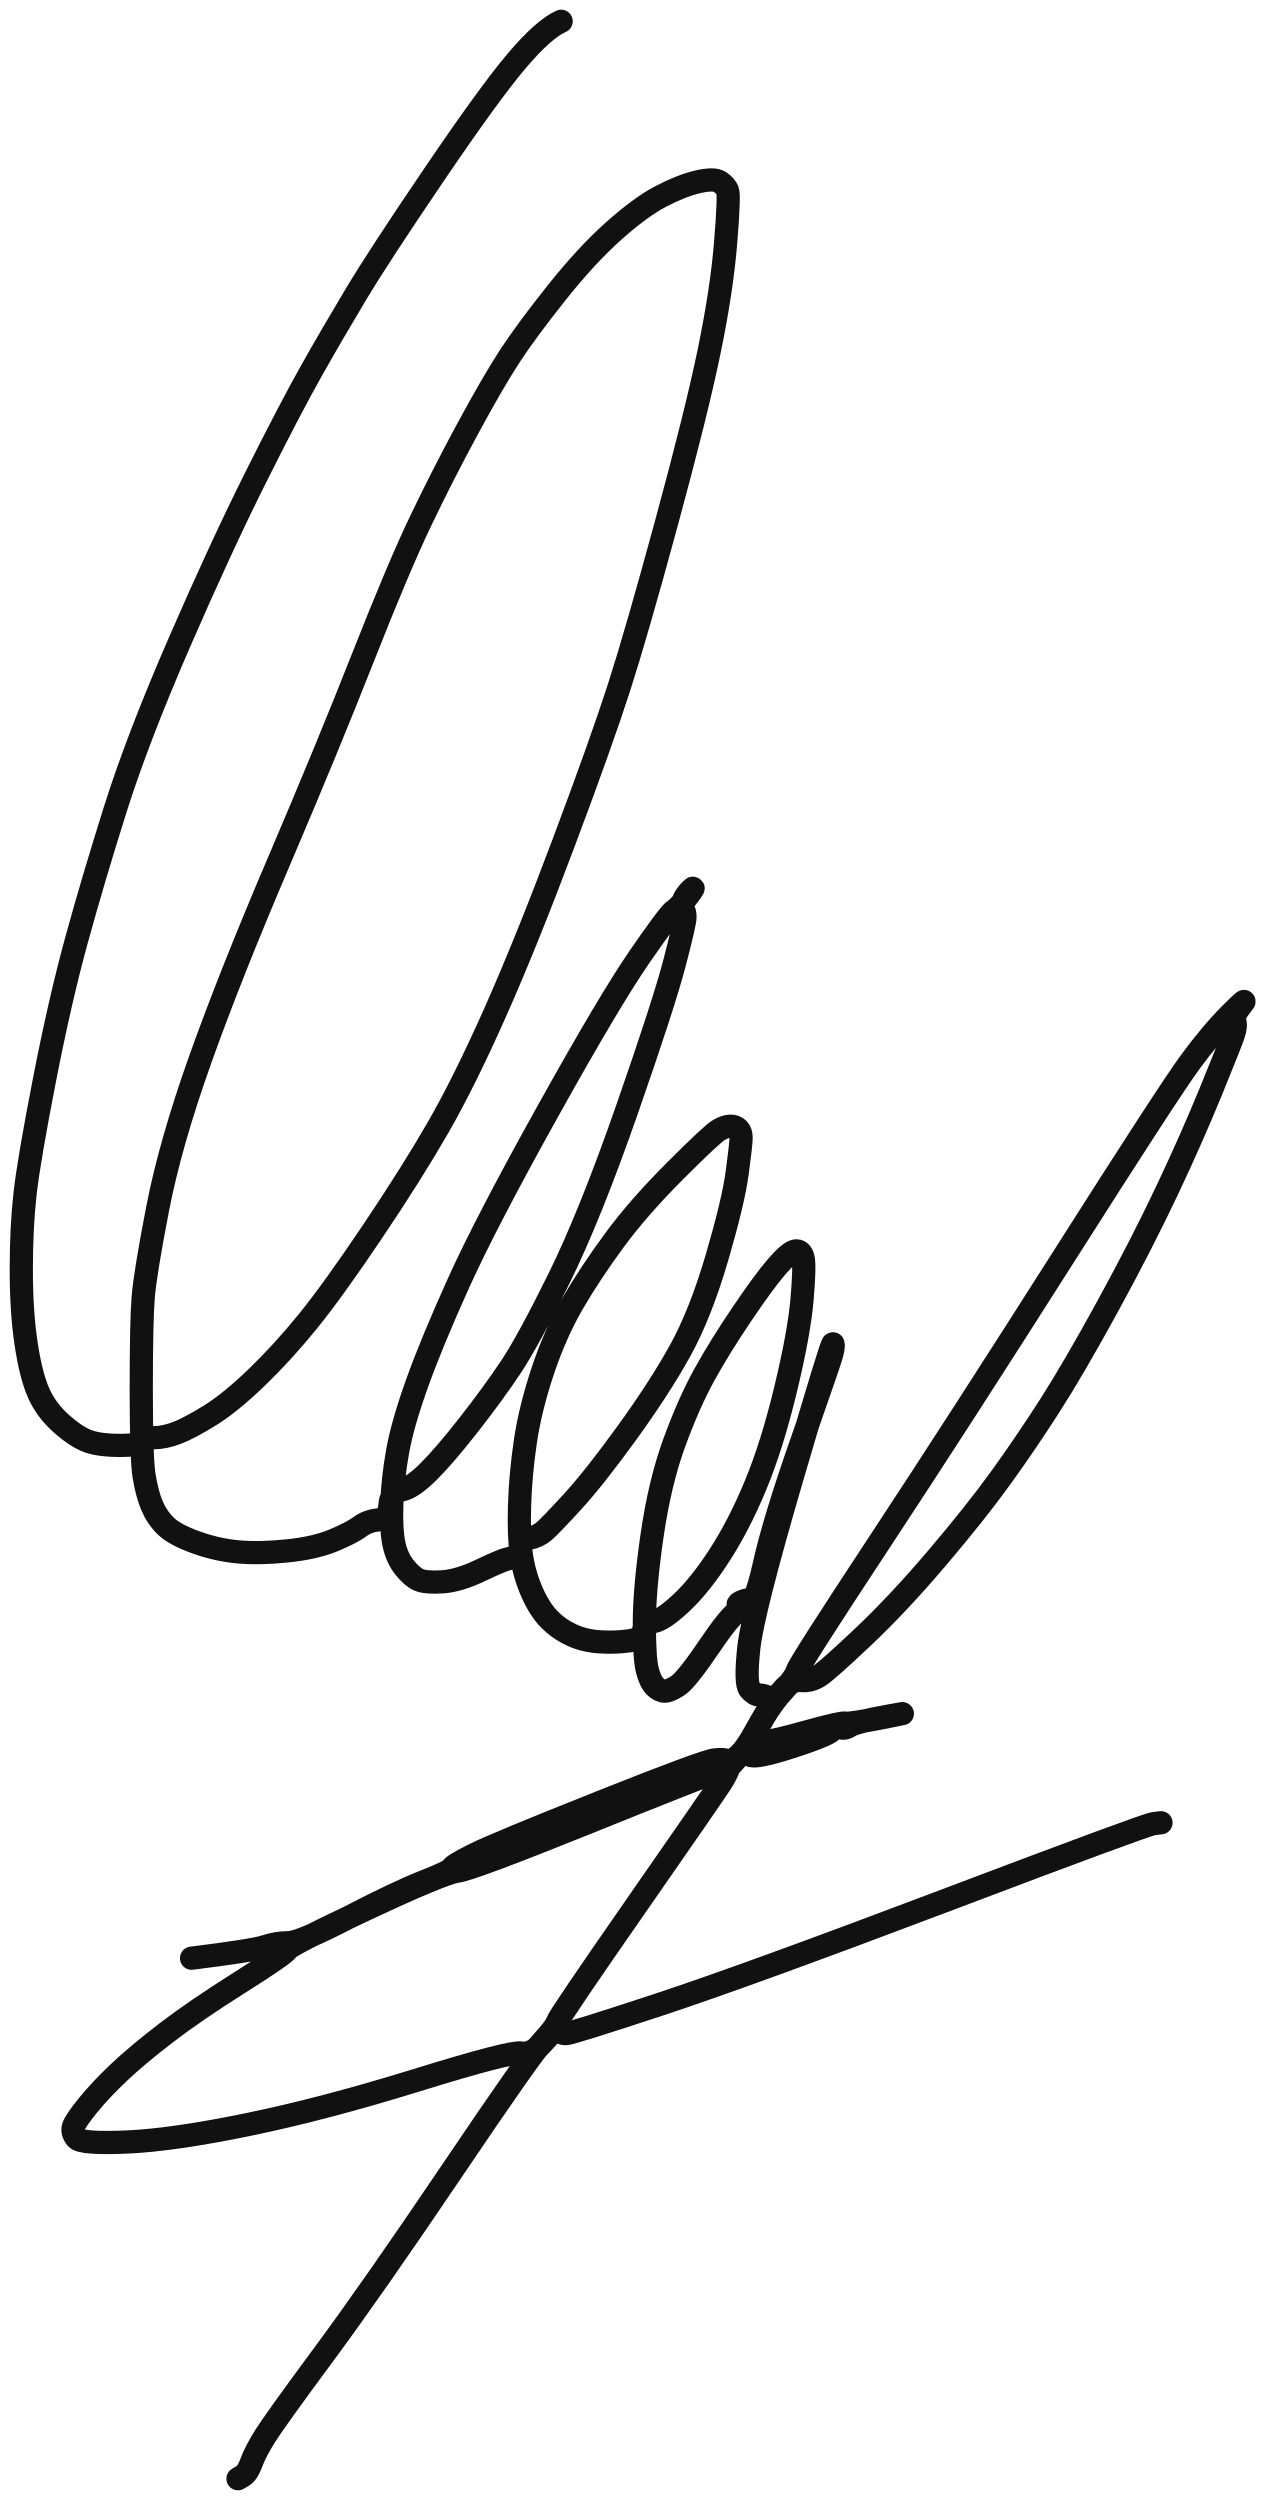
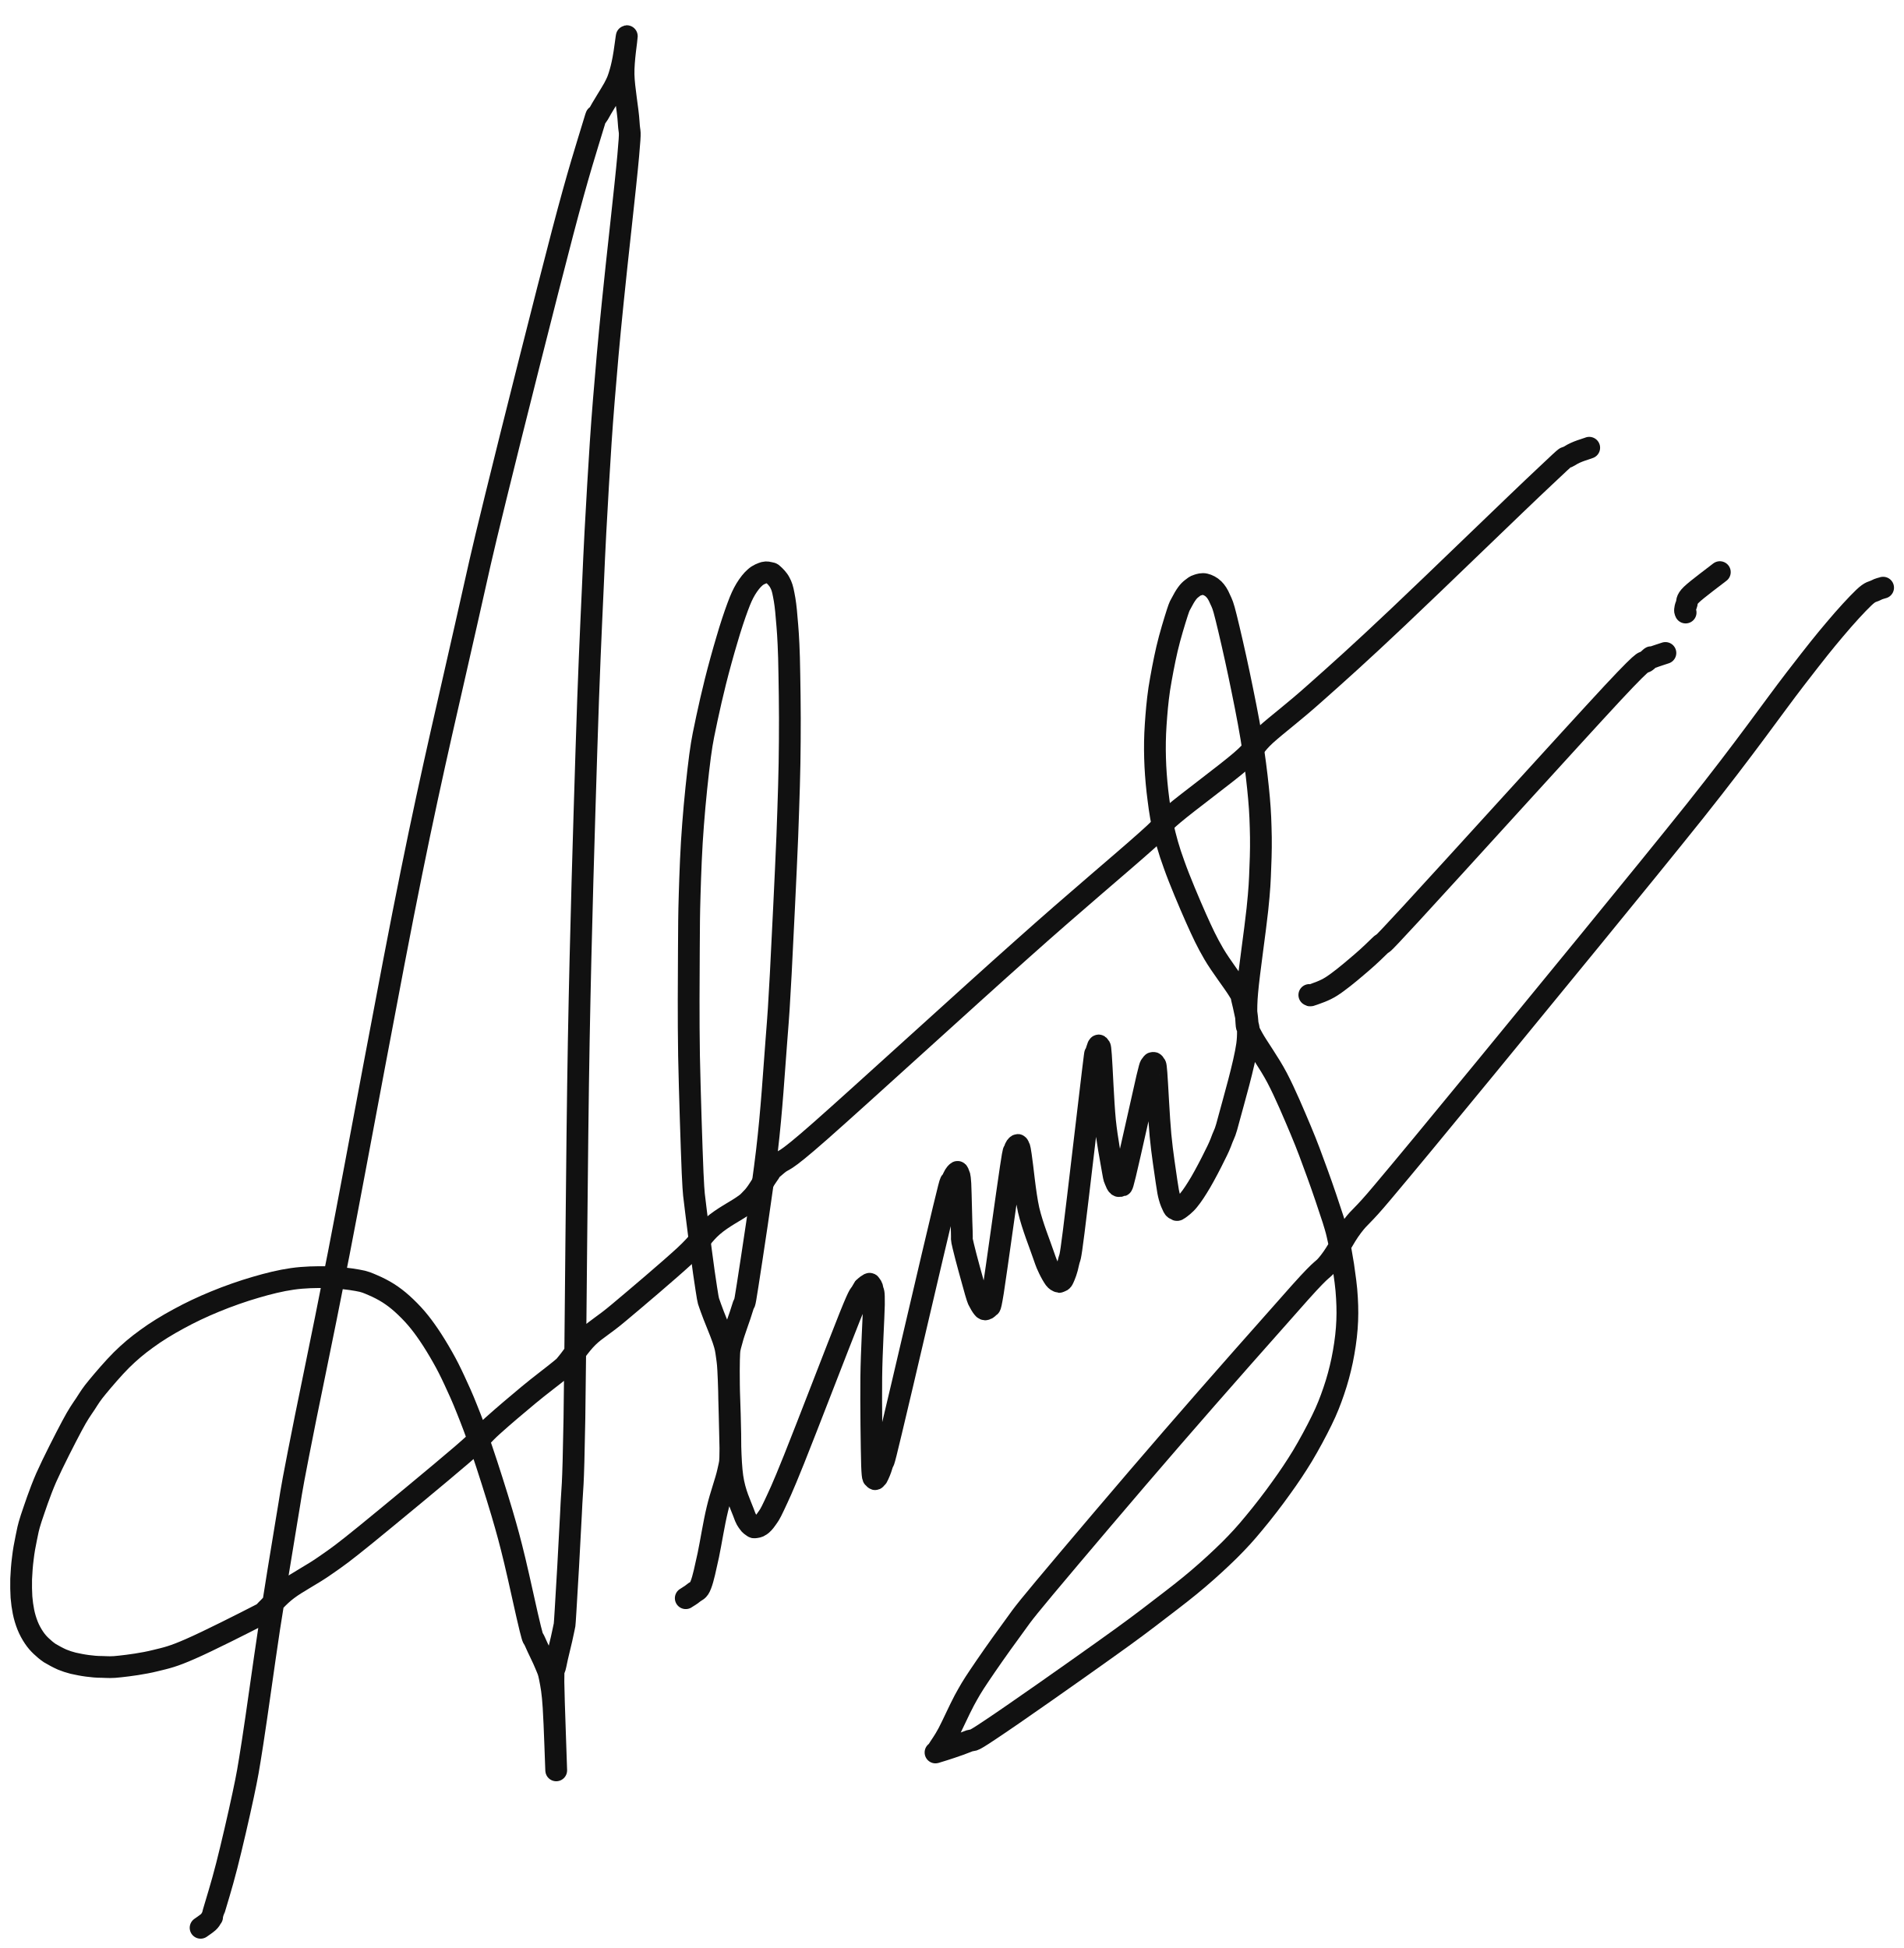
- <svg xmlns="http://www.w3.org/2000/svg" viewBox="0 -8 660 1292" fill="none" stroke="#111" stroke-width="12" stroke-linecap="round" stroke-linejoin="round">
-   <path d="M290 3Q281 7 267 23.5Q253 40 224.5 82Q196 124 184 144Q172 164 161 183.5Q150 203 132 239Q114 275 92.5 324.5Q71 374 59.5 410.5Q48 447 39.5 478Q31 509 23 550Q15 591 13 608.5Q11 626 11 648Q11 670 13.5 686.5Q16 703 20 712Q24 721 32 728Q40 735 46 737Q52 739 62 739Q72 739 73 737Q74 735 79.5 735Q85 735 91.5 732.5Q98 730 108.5 723.5Q119 717 132.5 704Q146 691 159 675Q172 659 192.5 628.5Q213 598 226.5 574.5Q240 551 256 515Q272 479 291.5 427Q311 375 320 347Q329 319 344.5 262Q360 205 366.5 173.5Q373 142 375 117.5Q377 93 376 90.5Q375 88 372 86Q369 84 360.5 86Q352 88 341.5 93.5Q331 99 317 111.5Q303 124 287.5 143.5Q272 163 263.5 176Q255 189 242 213Q229 237 217.5 261Q206 285 187.5 332Q169 379 144 437.5Q119 496 103.5 539.5Q88 583 81.5 616.5Q75 650 74 662.5Q73 675 73 710.5Q73 746 74.5 755Q76 764 78.5 770Q81 776 85.5 780.5Q90 785 101 789Q112 793 123 794Q134 795 148.5 793.5Q163 792 172.5 788Q182 784 186 781Q190 778 195.5 777.5Q201 777 201.5 770Q202 763 207.5 762Q213 761 221.5 752.5Q230 744 242.5 728Q255 712 264 698.5Q273 685 289 652.5Q305 620 324 565.5Q343 511 348.5 490Q354 469 354 466Q354 463 353 462Q352 461 353 458Q354 455 357 452Q360 449 355.5 455Q351 461 348.5 462.5Q346 464 330.5 486.5Q315 509 283 566.5Q251 624 237 655Q223 686 215.5 707Q208 728 205.5 742Q203 756 202.5 769Q202 782 203.5 789.5Q205 797 209 802Q213 807 216.5 808.5Q220 810 228.5 809.5Q237 809 248.5 803.5Q260 798 263 797.5Q266 797 267.5 795Q269 793 269 790.5Q269 788 273.5 787Q278 786 281 783.5Q284 781 295.5 768.5Q307 756 324 732.5Q341 709 351.5 690Q362 671 370.5 642Q379 613 381 598Q383 583 383 580Q383 577 381.5 575.5Q380 574 377.5 574Q375 574 371.5 576Q368 578 349 597Q330 616 317.5 633Q305 650 296 665.5Q287 681 280.5 700.5Q274 720 271.5 737Q269 754 268.5 770Q268 786 269.5 796Q271 806 275 815Q279 824 284 829Q289 834 295.5 837Q302 840 310 840.5Q318 841 325 840Q332 839 332.5 835Q333 831 338 830Q343 829 352.5 820Q362 811 372 795.5Q382 780 390.5 759.5Q399 739 406 710Q413 681 414.5 663.5Q416 646 415 642Q414 638 411 638.5Q408 639 401.5 646.5Q395 654 383.5 671Q372 688 364 702.5Q356 717 348.5 737.5Q341 758 337 785.5Q333 813 333 831Q333 849 334.5 855Q336 861 338.5 863.5Q341 866 343.5 866Q346 866 350.5 863Q355 860 367.5 841.5Q380 823 384 823.5Q388 824 388.5 821Q389 818 385.5 819Q382 820 381.5 821Q381 822 385.5 822.5Q390 823 395 800.5Q400 778 414 738Q428 698 429.5 693Q431 688 430.5 686.5Q430 685 409.5 755Q389 825 387 843.5Q385 862 387.5 865Q390 868 392.5 868Q395 868 397.5 869.5Q400 871 404.5 865.5Q409 860 414 860.5Q419 861 423.5 858Q428 855 446 838Q464 821 484 797.5Q504 774 517 756Q530 738 542.5 718.5Q555 699 572.5 667Q590 635 603 607.5Q616 580 626 555.5Q636 531 637.5 526.5Q639 522 638 519.5Q637 517 641.5 511.5Q646 506 636 516Q626 526 615 541Q604 556 550 641Q496 726 454.5 789Q413 852 412 855.5Q411 859 404.5 866Q398 873 391.5 885Q385 897 381 900Q377 903 376.5 905.5Q376 908 372.5 913.5Q369 919 329 976.5Q289 1034 288 1037Q287 1040 280.5 1047Q274 1054 233.5 1114Q193 1174 167.5 1208.5Q142 1243 137 1251Q132 1259 130 1264.5Q128 1270 125.5 1271.5L123 1273" />
-   <path d="M99 1004Q131 1000 137 998Q143 996 149 996Q155 996 180 983Q205 970 219 964.5Q233 959 233.5 957.5Q234 956 245 950.5Q256 945 310 923.5Q364 902 369.5 901.5Q375 901 376 902Q377 903 381 900Q385 897 387.5 899Q390 901 410 894.5Q430 888 430.5 885.5Q431 883 433.5 884.5Q436 886 439 884Q442 882 458.5 879Q475 876 457 879.5Q439 883 437 882.5Q435 882 417 887Q399 892 395.5 892Q392 892 391 891Q390 890 380.5 901Q371 912 369.5 910.5Q368 909 365.5 909.5Q363 910 303.5 934Q244 958 236.5 959Q229 960 189.5 978.5Q150 997 148.5 999.5Q147 1002 124 1016.5Q101 1031 86 1042.5Q71 1054 61.5 1063Q52 1072 45.5 1080Q39 1088 38 1091Q37 1094 39.5 1097Q42 1100 65.5 1099Q89 1098 128 1090Q167 1082 215.5 1067Q264 1052 269.5 1053Q275 1054 281 1047Q287 1040 288.5 1041.5Q290 1043 292.5 1043Q295 1043 340.5 1028Q386 1013 489 974Q592 935 596 934.5L600 934" />
+ <svg xmlns="http://www.w3.org/2000/svg" viewBox="0 0 1224 1253" fill="none" stroke="#111" stroke-width="14" stroke-linecap="round" stroke-linejoin="round">
+   <path d="M129 1240.0C129.8 1239.4 132.7 1237.5 133.9 1236.4C135.1 1235.3 135.6 1234.4 136.2 1233.3C136.8 1232.2 135.7 1235.5 137.3 1229.9C138.9 1224.4 142.6 1212.7 145.8 1200.1C149 1187.6 153.6 1167.7 156.4 1154.5C159.2 1141.3 159.6 1138.8 162.4 1121C165.2 1103.1 169.5 1071.3 173.1 1047.5C176.8 1023.6 181.2 996.8 184.3 978.1C187.5 959.4 186.3 963.9 191.9 935.2C197.4 906.5 205.7 868.3 217.9 806C230 743.7 250.9 628.7 264.6 561.3C278.2 494 290.7 442.2 299.7 401.9C308.8 361.6 308.5 361.8 318.8 319.8C329.1 277.7 351.4 189.3 361.8 149.6C372.2 109.9 377.4 94.4 381.2 81.7C385 69.1 382.5 77.6 384.8 73.5C387 69.3 392.4 60.9 394.7 56.8C396.9 52.6 397.2 51.8 398.2 48.7C399.2 45.6 400 42.4 400.8 38.2C401.7 34 403.1 21.8 403.1 23.4C403.1 25 400.8 38.7 401 47.9C401.2 57.1 403.8 70.1 404.3 78.8C404.8 87.5 405.7 81 404 100.2C402.3 119.4 396.7 167.8 394.1 194C391.4 220.3 389.9 238 388.3 257.6C386.7 277.3 385.8 291.9 384.6 312.1C383.4 332.3 382.4 350.2 381.2 378.7C379.9 407.2 378.6 434.6 377.1 483C375.6 531.4 373.5 597.4 372.2 669C370.9 740.5 370.2 861.6 369.4 912.3C368.5 963 368.1 952.8 367.2 973.4C366.2 994 364.5 1023.3 363.7 1036C362.9 1048.6 363.3 1043.5 362.2 1049.3C361.1 1055.1 358.3 1065.4 357.3 1070.9C356.2 1076.3 355.9 1070.5 355.9 1081.8C356 1093.1 357.7 1135.9 357.7 1138.6C357.7 1141.3 356.7 1108.1 356 1098.2C355.4 1088.3 354.5 1083.9 353.6 1079.3C352.7 1074.8 352.4 1074.6 350.8 1070.7C349.3 1066.9 345.7 1059.9 344.1 1056.1C342.4 1052.2 343.2 1056.2 341 1047.5C338.8 1038.8 334 1016.1 331 1003.7C328 991.3 326.3 985 322.8 973.1C319.3 961.3 313.7 943.6 309.9 932.5C306.2 921.3 303.3 913.9 300.3 906.4C297.4 899 294.8 893.4 292.2 887.8C289.6 882.2 287.4 877.8 284.6 872.9C281.9 868.1 278.6 862.7 275.8 858.6C273 854.5 270.7 851.4 267.9 848.1C265 844.7 261.6 841.3 258.6 838.6C255.6 835.9 252.8 833.8 249.7 831.8C246.5 829.8 243.2 828.1 239.9 826.7C236.6 825.3 234.7 824.3 229.8 823.5C224.9 822.6 217.4 821.7 210.4 821.5C203.5 821.4 195.7 821.5 188 822.6C180.3 823.7 172.7 825.6 164.5 828C156.2 830.4 146.5 833.8 138.3 837.2C130 840.6 122.2 844.3 114.9 848.3C107.5 852.3 100.3 856.7 94.2 861.2C88.1 865.6 83.4 869.6 78.1 874.8C72.9 880 66.5 887.5 62.7 892.1C58.8 896.8 57.7 898.7 55 902.9C52.2 907.1 50.4 909.4 46.2 917.3C42 925.2 34.1 940.6 29.7 950.5C25.4 960.4 22.3 970.1 20.1 976.5C18 983 17.8 984.9 16.9 989.2C16 993.5 15.2 997.8 14.7 1002.3C14.1 1006.7 13.8 1011.5 13.6 1015.7C13.5 1019.9 13.6 1023.8 13.8 1027.3C14.1 1030.8 14.5 1033.7 15.1 1036.7C15.7 1039.7 16.6 1042.7 17.7 1045.5C18.8 1048.3 20.4 1051.2 21.9 1053.4C23.4 1055.6 24.8 1057.2 26.5 1058.8C28.2 1060.4 29.8 1061.8 32 1063.3C34.3 1064.7 37.5 1066.4 40 1067.5C42.5 1068.5 44.3 1069.1 47 1069.8C49.7 1070.4 53.1 1071.1 56.2 1071.5C59.3 1071.9 62.2 1072.2 65.7 1072.2C69.2 1072.3 71.6 1072.6 77.3 1071.9C82.9 1071.3 92.1 1070.1 99.7 1068.2C107.2 1066.4 111.4 1065.5 122.5 1060.6C133.6 1055.8 158.1 1043.4 166.2 1039.2C174.4 1035 168.2 1038.3 171.3 1035.5C174.4 1032.7 178.6 1027.1 184.9 1022.4C191.2 1017.6 200.9 1012.8 209.2 1006.9C217.6 1001.1 220.4 999.1 235.1 987.2C249.7 975.3 283.6 947.3 297.2 935.6C310.8 923.9 309.7 923.5 316.8 917.1C323.9 910.7 332.7 903.3 339.9 897.3C347.1 891.3 356 884.7 360.2 881.2C364.3 877.7 361.9 880 364.9 876.5C367.9 873 372.6 865.4 378.1 860C383.6 854.7 387.8 852.9 398.1 844.2C408.5 835.5 430.1 817.2 440.2 807.9C450.2 798.7 452.2 793.9 458.4 788.6C464.6 783.2 473.3 778.8 477.3 776C481.4 773.2 481 773.2 482.5 771.7C484.1 770.1 484.9 769.3 486.8 766.6C488.7 763.9 492 758.3 494.1 755.4C496.3 752.5 494.2 753.8 499.8 749.2C505.4 744.5 501.4 750.5 527.7 727.3C553.9 704.2 622.3 641.6 657.3 610.5C692.2 579.3 721.3 555.1 737.5 540.6C753.7 526.2 744.4 532.3 754.5 523.8C764.6 515.3 788 498.1 797.9 489.6C807.8 481.1 806 480 813.9 472.7C821.9 465.5 831.4 458.6 845.6 445.9C859.8 433.3 874.6 420.1 899.2 396.8C923.9 373.5 975.3 323.5 993.7 306.3C1012 289 1004.5 296.3 1009.3 293.3C1014 290.2 1019.9 288.9 1022 288" />
+   <path d="M441 1028.0C441.8 1027.4 444.4 1026 446 1024.6C447.6 1023.2 449.2 1023.5 450.7 1019.4C452.3 1015.4 453.7 1008.4 455.5 1000.3C457.2 992.2 459.1 979.8 461.3 970.8C463.4 961.8 466.8 953 468.2 946.5C469.6 940 469.6 941.9 469.7 932C469.8 922.2 469 897.3 468.6 887.3C468.2 877.3 468 876.5 467.4 872.2C466.8 867.9 466.7 866.7 465 861.6C463.3 856.5 459.1 846.9 457.2 841.4C455.4 835.9 455.8 839.1 454.2 828.8C452.5 818.5 449.1 791.8 447.6 779.4C446.2 767 446.2 770.9 445.4 754.2C444.7 737.5 443.6 703 443.1 679.2C442.7 655.4 442.9 628.5 443 611.2C443.1 594 443.1 588.9 443.5 575.5C443.9 562 444.5 545.2 445.7 530.3C446.8 515.5 448.7 497.6 450.2 486.2C451.7 474.9 453 470 454.6 462.1C456.3 454.1 458 446.8 460.1 438.3C462.2 429.9 465.1 419.4 467.5 411.4C469.8 403.4 472.4 395.7 474.4 390.3C476.4 384.9 477.7 382.1 479.6 378.9C481.5 375.8 483.6 373.1 485.6 371.4C487.6 369.6 489.9 368.8 491.5 368.3C493.1 367.9 494.1 368.3 495.1 368.5C496 368.7 496.2 368.5 497.2 369.5C498.3 370.5 500.4 372.5 501.5 374.7C502.7 376.9 503.3 378.8 504 382.6C504.8 386.5 505.4 390.9 505.9 397.6C506.5 404.3 507 409.8 507.4 423C507.7 436.2 508.1 457.5 507.9 476.7C507.8 495.9 507.2 513.1 506.3 538C505.3 562.9 503.2 604.4 502.1 626.3C500.9 648.1 500.8 650.1 499.3 669.1C497.8 688.1 496.3 714.1 493.2 740.3C490.1 766.6 483.4 809.8 480.8 826.6C478.2 843.4 479.2 835.3 477.5 841.2C475.8 847.1 472.1 856.4 470.7 862C469.2 867.6 469 866.9 468.8 874.8C468.6 882.7 468.8 897.1 469.2 909.6C469.6 922.1 469.5 939.5 471 950C472.5 960.5 476.3 967.9 478.1 972.8C479.8 977.7 480.4 978 481.4 979.5C482.4 981 483.4 981.5 484.1 982C484.8 982.5 484.8 982.5 485.6 982.4C486.4 982.3 487.8 982.2 489 981.3C490.3 980.4 491.5 979.2 493 977C494.5 974.8 494.9 974.7 497.9 968.3C500.9 961.8 502.6 958.7 510.7 938.5C518.8 918.3 539.3 864.9 546.5 846.9C553.7 829 552.5 834 554.1 830.8C555.7 827.7 555.2 828.8 556 828C556.8 827.2 558.2 826.2 558.8 825.9C559.5 825.6 559.4 825.7 559.8 826.3C560.2 826.9 560.9 827.3 561.2 829.5C561.6 831.6 562.1 829.7 562 839.1C561.8 848.5 560.5 868.7 560.3 885.9C560.1 903.2 560.5 931.7 560.8 942.5C561.2 953.4 561.8 949.6 562.3 950.9C562.8 952.2 563.4 950.8 563.8 950.4C564.2 950.1 564.2 950.2 564.8 948.8C565.4 947.3 566 946.5 567.4 941.8C568.8 937.1 566.7 947.8 573.2 920.4C579.8 893.1 600.3 804.5 606.8 777.7C613.2 751 610.6 763.9 612 760C613.4 756.1 614.4 755 615.2 754.2C615.9 753.4 616.1 753.8 616.5 755C616.9 756.2 617.2 755.3 617.6 761.4C617.9 767.6 618.2 785.3 618.5 792C618.8 798.7 618 795.2 619.5 801.7C621 808.2 625.7 825.1 627.4 831.1C629.2 837.2 629.1 836.1 630 837.9C630.9 839.7 631.9 841.1 632.6 841.8C633.3 842.4 633.8 842.3 634.3 842C634.9 841.7 635.3 841.9 636 840C636.7 838.1 636.2 845.6 638.6 830.8C640.9 816 647.7 766.3 650 751.2C652.3 736.1 651.6 742.4 652.3 739.9C653 737.5 653.7 737 654.2 736.6C654.7 736.2 654.9 736.6 655.3 737.7C655.6 738.8 655.5 736.5 656.5 743.2C657.6 750 659.1 767.6 661.5 778.3C664 788.9 668.9 800.8 671 807.1C673.2 813.5 673.4 813.6 674.6 816.2C675.8 818.7 677.2 821.1 678.2 822.5C679.2 823.8 679.9 824 680.5 824.3C681.1 824.6 681.1 824.7 681.7 824.3C682.3 824 683 824.3 683.9 822.2C684.8 820.2 686.1 817.1 687.1 812.1C688.2 807.1 687.9 812.8 690.5 792.2C693.1 771.7 700.5 707.8 702.8 689C705.1 670.1 703.8 681.8 704.3 679.1C704.9 676.4 705.7 674 706.1 673C706.6 672.1 706.7 672.4 707 673.4C707.3 674.3 707.4 670.8 708 678.8C708.6 686.7 709.4 708.5 710.6 720.9C711.9 733.3 714.5 746.6 715.6 753C716.7 759.4 716.6 757.6 717.1 759.2C717.7 760.8 718.3 762.1 718.9 762.6C719.6 763.1 720.2 763.2 721 762C721.8 760.8 720.8 766.9 723.6 755.4C726.4 743.9 735 704.9 737.7 693.2C740.5 681.5 739.7 686.7 740.3 685.1C740.9 683.5 741.2 683.7 741.6 683.7C742 683.6 742.3 683.7 742.6 684.8C743 685.9 743.1 682.7 743.7 690.3C744.3 697.9 745.2 718.7 746.3 730.3C747.4 742 749.3 753.5 750.2 760.1C751.2 766.7 751.3 767.2 752 769.9C752.7 772.6 753.8 775 754.5 776.4C755.2 777.7 755.5 777.6 756.1 777.8C756.7 778.1 756.6 778.8 758 777.8C759.4 776.8 762.1 774.9 764.4 772C766.8 769.1 769.3 765.2 772.1 760.5C774.9 755.7 778.9 748.1 781.2 743.3C783.6 738.6 784.6 736.3 786.1 732.2C787.7 728.2 787.8 729.2 790.4 719.2C793.1 709.1 800.3 684.4 802 672C803.7 659.6 800.7 646.9 800.7 644.9C800.7 643 801.6 661.3 801.8 660.1C802 658.9 800.9 650.4 802.1 637.9C803.2 625.4 807.2 598.3 808.6 585C810 571.6 810.2 566.6 810.5 557.8C810.9 549 811 540.6 810.7 532.1C810.5 523.6 810 516.4 809 506.8C808 497.2 806.7 486.7 804.7 474.5C802.7 462.3 799.5 446.6 796.8 433.7C794.1 420.8 790.5 405.2 788.5 397.2C786.5 389.1 786 388.4 784.6 385.4C783.3 382.3 782.1 380.5 780.5 378.9C778.9 377.3 776.7 376.2 774.9 375.8C773.2 375.4 771.4 375.9 770 376.4C768.6 376.8 767.6 377.6 766.5 378.5C765.3 379.4 764.4 380.3 763.3 381.8C762.2 383.3 760.9 385.5 759.9 387.5C758.8 389.6 758.7 389.2 757.1 394.1C755.5 399.1 752.4 409.1 750.5 417.3C748.6 425.5 746.8 435.1 745.5 443.2C744.3 451.4 743.7 458.8 743.2 466.2C742.7 473.6 742.6 480.5 742.8 487.6C743 494.7 743.5 501.5 744.3 508.8C745.2 516.1 746 523.4 747.8 531.4C749.6 539.3 751.5 546.5 755.1 556.3C758.6 566.2 764.9 581 769.1 590.5C773.4 600.1 776.1 605.9 780.6 613.6C785.1 621.3 793.3 631.9 796.3 636.8C799.4 641.8 797.9 639.5 798.9 643.3C799.9 647 801.4 655.1 802.5 659.2C803.6 663.2 802.3 661.8 805.5 667.5C808.6 673.2 816.1 683.4 821.3 693.3C826.5 703.2 832.2 716.8 836.5 727C840.8 737.2 843.6 745 847.1 754.6C850.6 764.1 855 777.3 857.3 784.4C859.5 791.5 859.6 792.1 860.7 797.1C861.8 802 862.8 807.6 863.8 813.9C864.7 820.2 865.9 828.2 866.2 834.9C866.6 841.7 866.6 847.6 866.1 854.3C865.6 861 864.5 868.3 863.1 875.1C861.7 881.8 859.9 888.4 857.7 894.8C855.5 901.2 853.4 906.7 850 913.6C846.6 920.6 841.9 929.3 837.6 936.5C833.2 943.7 829.2 949.7 824 956.9C818.9 964.1 812.1 972.9 806.5 979.6C801 986.3 796.7 991 790.7 997C784.7 1002.9 777.9 1009.2 770.5 1015.5C763.1 1021.8 756.5 1026.9 746.4 1034.6C736.3 1042.4 727.9 1048.8 709.6 1061.8C691.4 1074.8 651.4 1103 636.7 1112.7C622.1 1122.5 627.5 1117.9 622 1120.3C616.4 1122.6 606.4 1125.8 603.3 1126.7C600.2 1127.6 602.1 1127.5 603.2 1125.5C604.3 1123.6 607 1120.1 609.8 1114.8C612.6 1109.5 616.8 1100 620.1 1093.8C623.5 1087.6 624.9 1085.1 629.8 1077.8C634.7 1070.5 642.4 1059.4 649.4 1049.9C656.4 1040.5 654.4 1042 671.8 1021.2C689.2 1000.4 726.2 956.7 753.6 925.1C781 893.4 819.2 850.3 836 831.4C852.9 812.5 849.3 818.8 854.9 811.7C860.5 804.6 863.9 796.4 869.6 788.9C875.3 781.4 875 783.8 889.3 766.7C903.7 749.6 922.3 727.1 955.8 686.3C989.2 645.5 1056.7 563.4 1089.9 521.8C1123 480.2 1139.6 456.1 1154.6 436.6C1169.6 417.2 1172.4 413.8 1179.7 405.1C1187 396.4 1194.2 388.6 1198.6 384.4C1203 380.2 1204.2 380.8 1206.3 379.7C1208.3 378.6 1210.2 378.3 1211 378" />
+   <path d="M842 640.0C842.4 640 841.9 640.8 844.3 639.8C846.6 638.9 851.5 637.5 856.2 634.5C860.9 631.5 867.4 626.2 872.4 621.9C877.5 617.6 880.9 614.6 886.7 608.9C892.5 603.2 882.2 615 907.3 587.8C932.4 560.6 1011.8 472.9 1037.1 445.7C1062.5 418.5 1055.2 428.6 1059.4 424.8C1063.6 421 1060.6 423.7 1062.5 422.9C1064.4 422.1 1069.6 420.5 1071 420" />
+   <path d="M1084 394.0C1083.9 393.7 1083.5 393.2 1083.6 392.4C1083.7 391.5 1083.8 390.5 1084.5 388.9C1085.2 387.2 1084.1 386 1087.7 382.5C1091.3 379 1103 370.4 1106 368" />
</svg>
